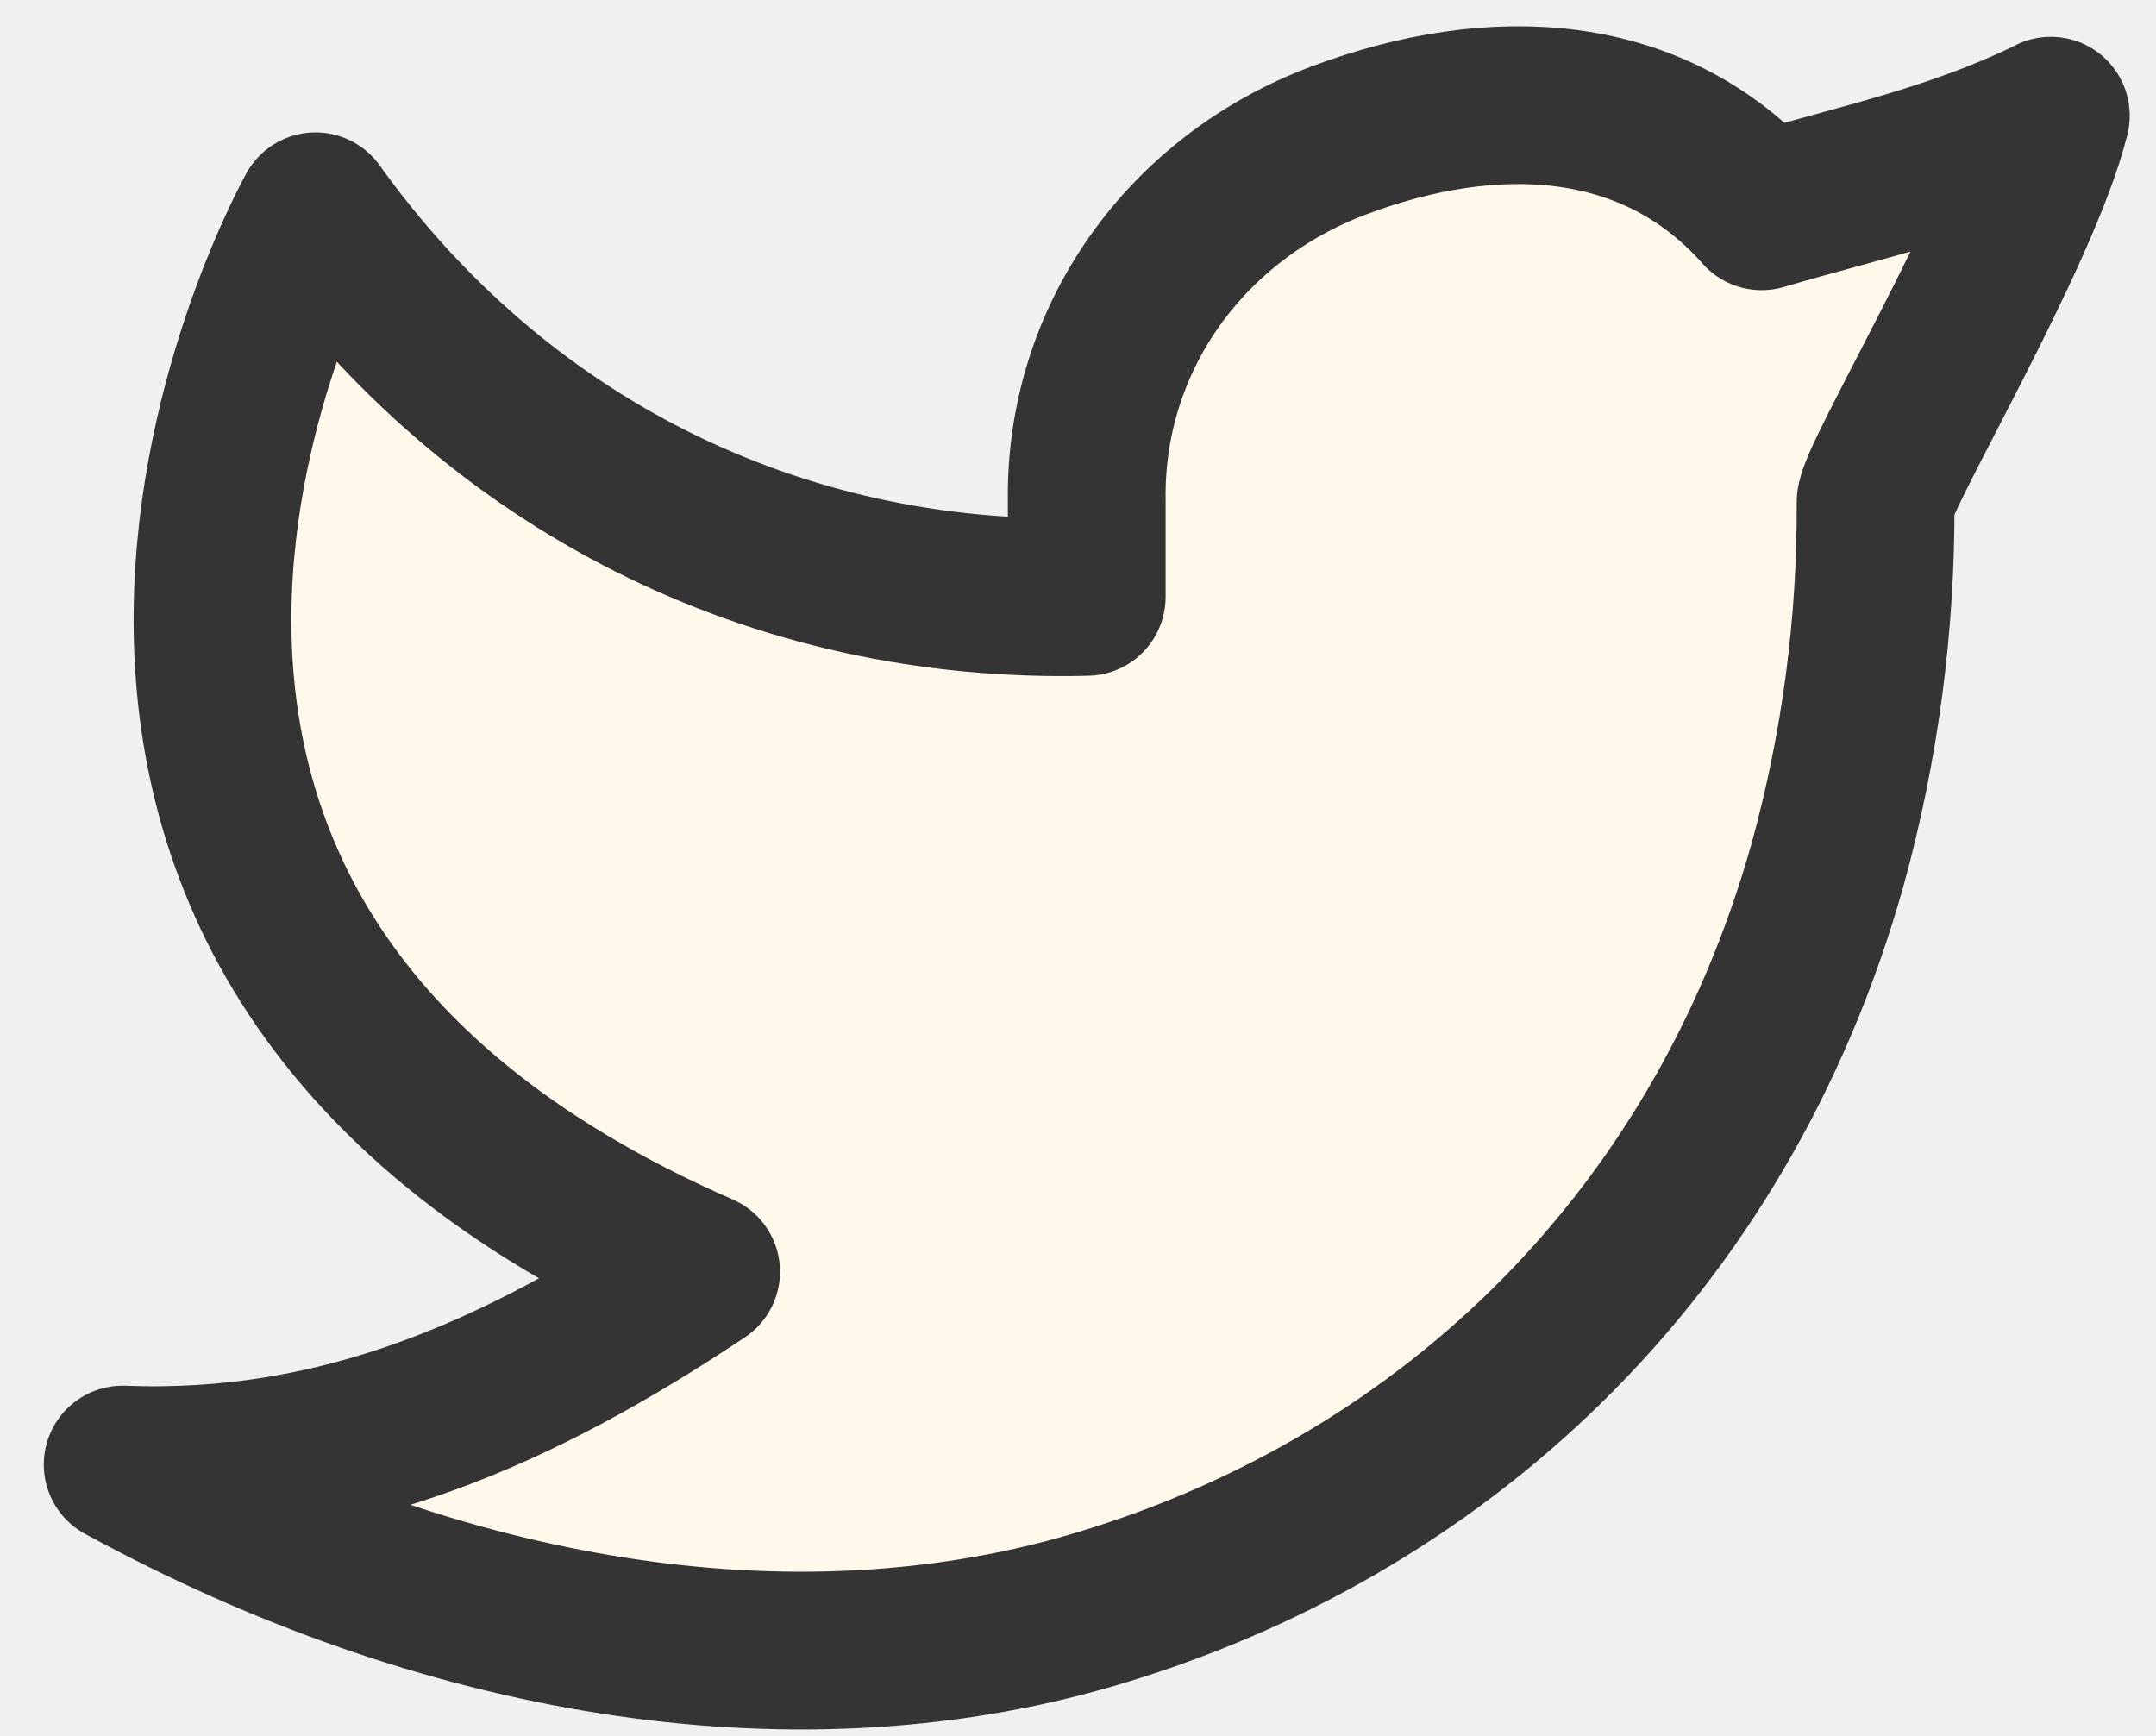
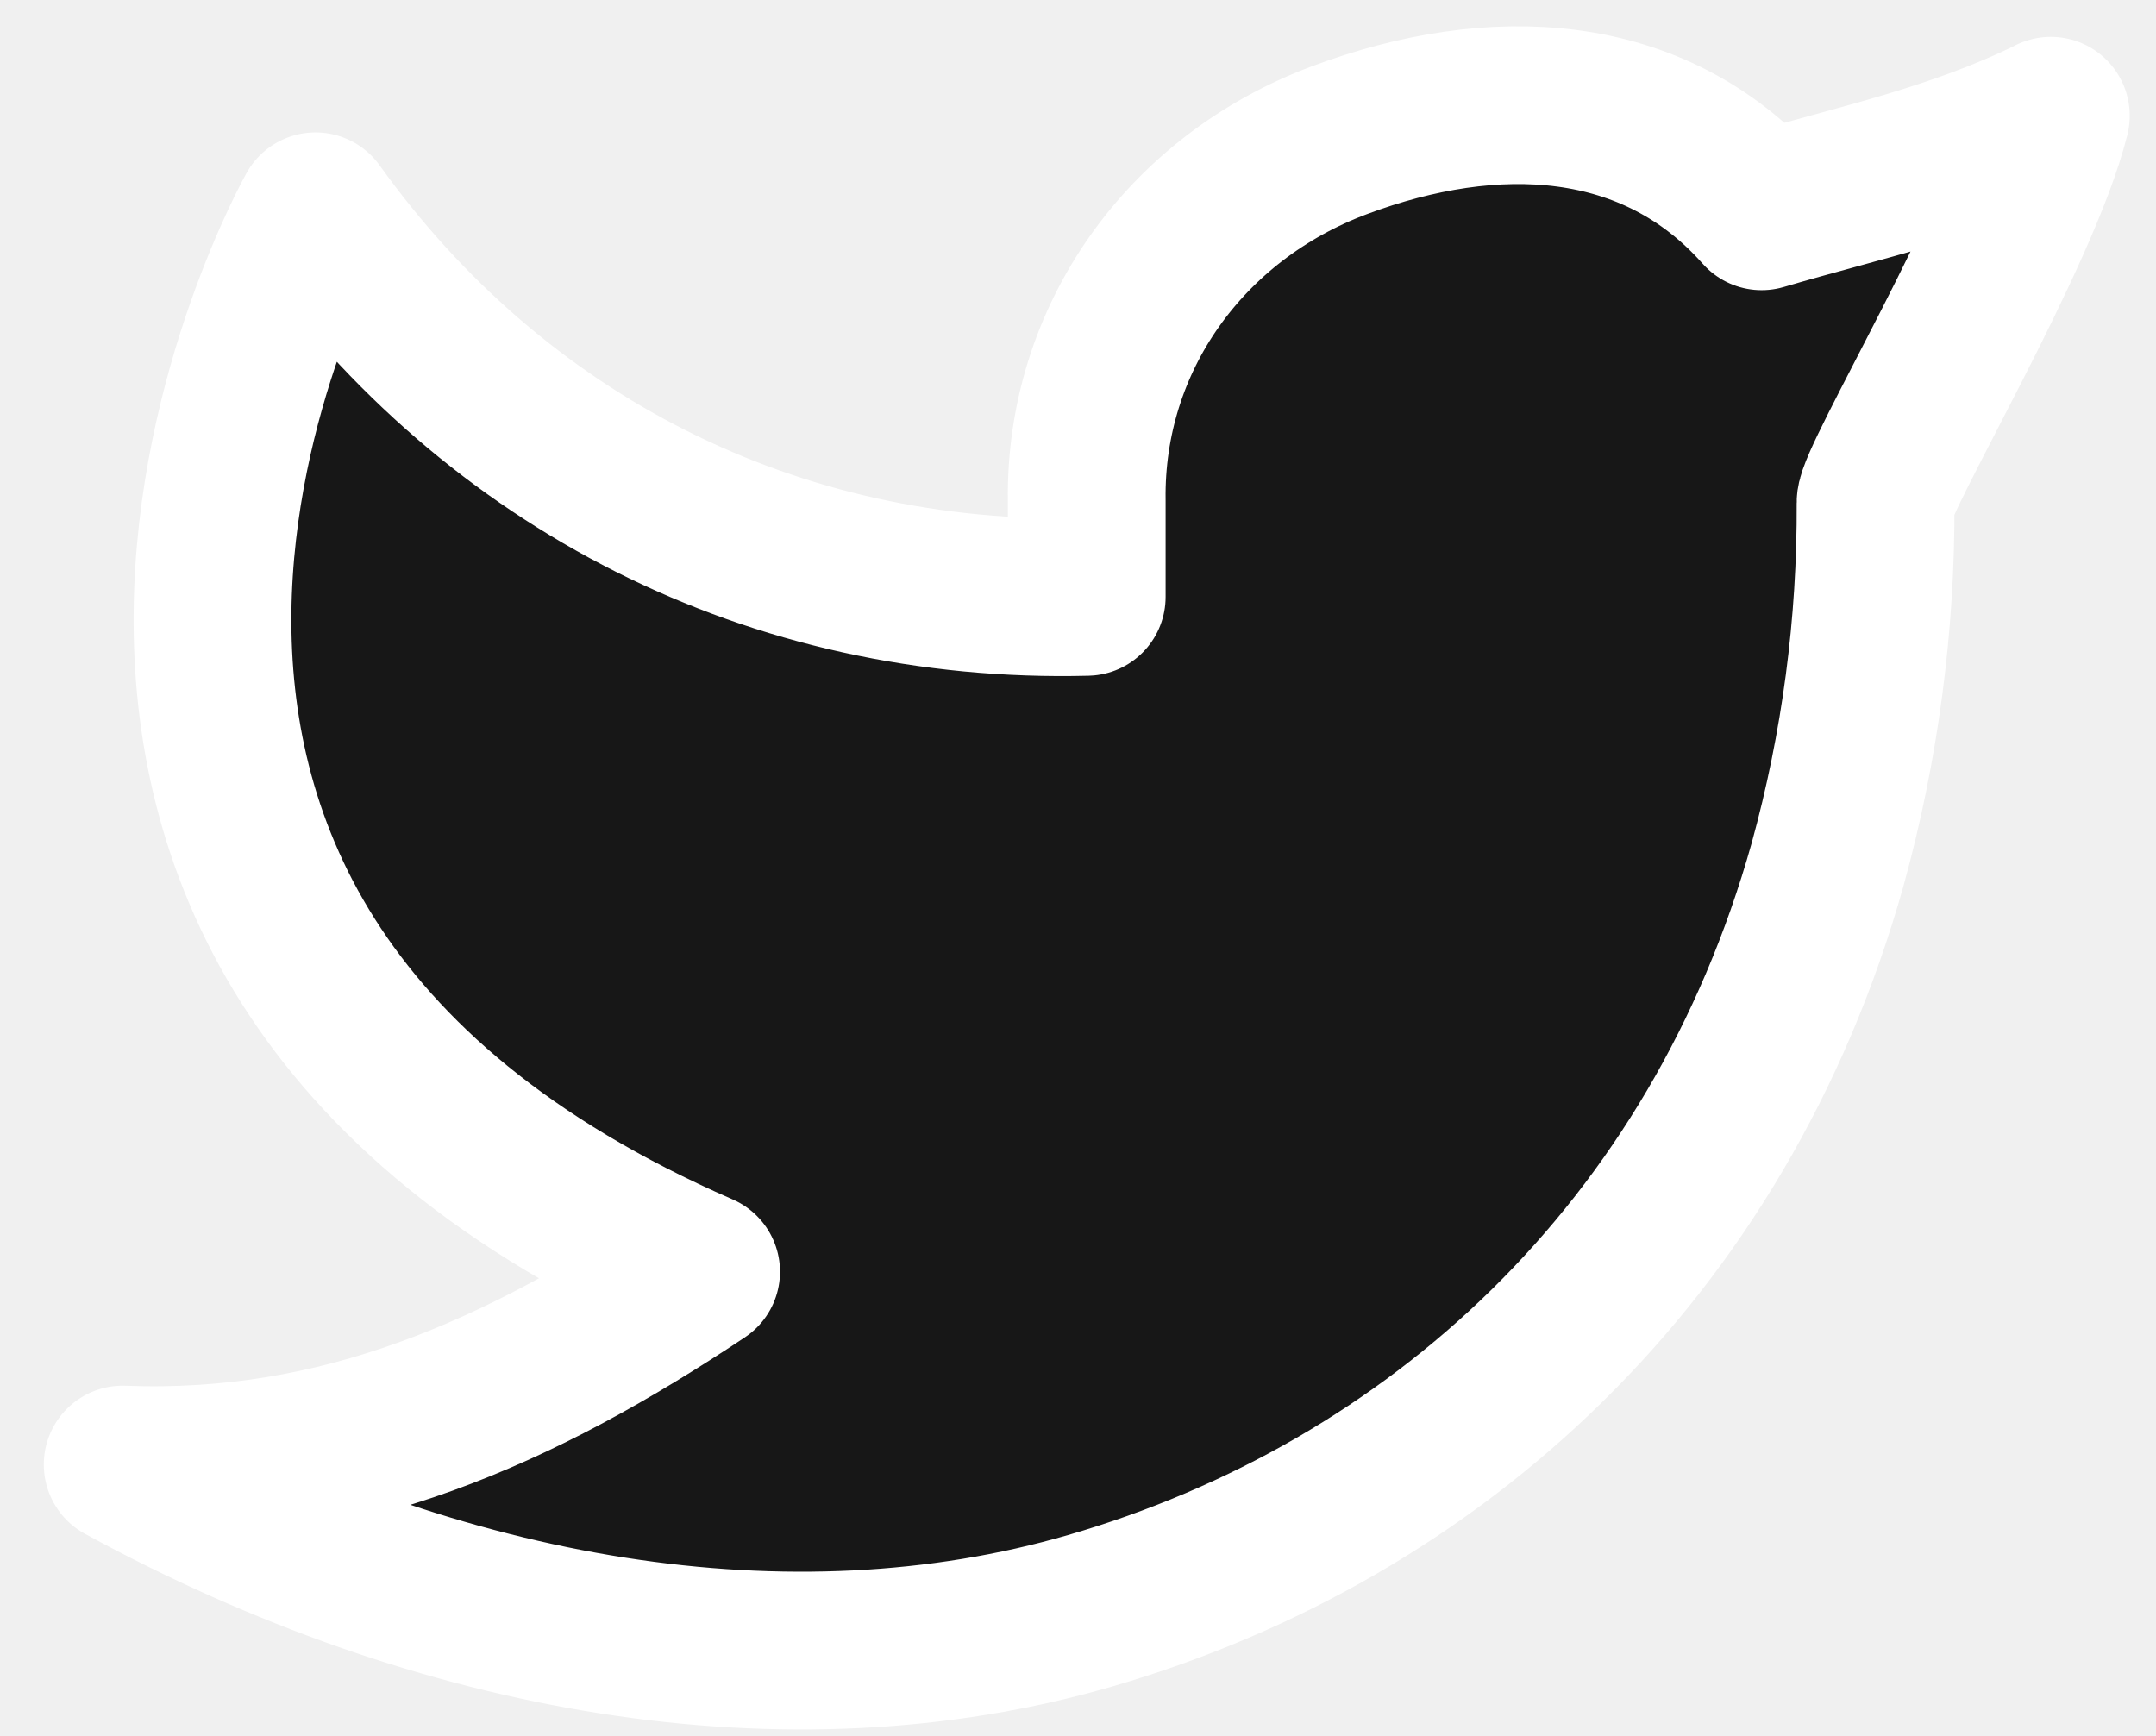
- <svg xmlns="http://www.w3.org/2000/svg" width="41" height="33" fill="none">
-   <path fill-rule="evenodd" clip-rule="evenodd" d="M39 2.203c-1.834.898-3.63 1.263-5.5 1.815-2.055-2.32-5.102-2.448-8.03-1.351-2.928 1.096-4.846 3.776-4.804 6.85v1.834C14.717 11.503 9.42 8.794 6 4.018c0 0-7.667 13.627 7.333 20.166-3.432 2.287-6.855 3.828-11 3.667 6.065 3.306 12.674 4.442 18.396 2.781 6.563-1.906 11.957-6.825 14.026-14.193.618-2.241.924-4.556.912-6.88C35.663 9.101 38.435 4.475 39 2.2v.002Z" fill="#FFF8EB" stroke="#343434" stroke-width="3" stroke-linecap="round" stroke-linejoin="round" />
+ <svg xmlns="http://www.w3.org/2000/svg" width="41" height="33" viewBox="0 0 41 33" fill="none">
+   <path fill-rule="evenodd" clip-rule="evenodd" d="M39 2.203C37.166 3.101 35.37 3.466 33.5 4.018C31.445 1.699 28.398 1.57 25.47 2.667C22.542 3.763 20.624 6.443 20.666 9.518V11.351C14.717 11.503 9.419 8.794 6 4.018C6 4.018 -1.667 17.645 13.333 24.184C9.901 26.471 6.478 28.012 2.333 27.851C8.398 31.157 15.007 32.293 20.729 30.632C27.292 28.726 32.686 23.807 34.755 16.439C35.373 14.198 35.679 11.883 35.667 9.558C35.663 9.102 38.435 4.476 39 2.201V2.203Z" fill="#171717" stroke="white" stroke-width="3" stroke-linecap="round" stroke-linejoin="round" />
</svg>
